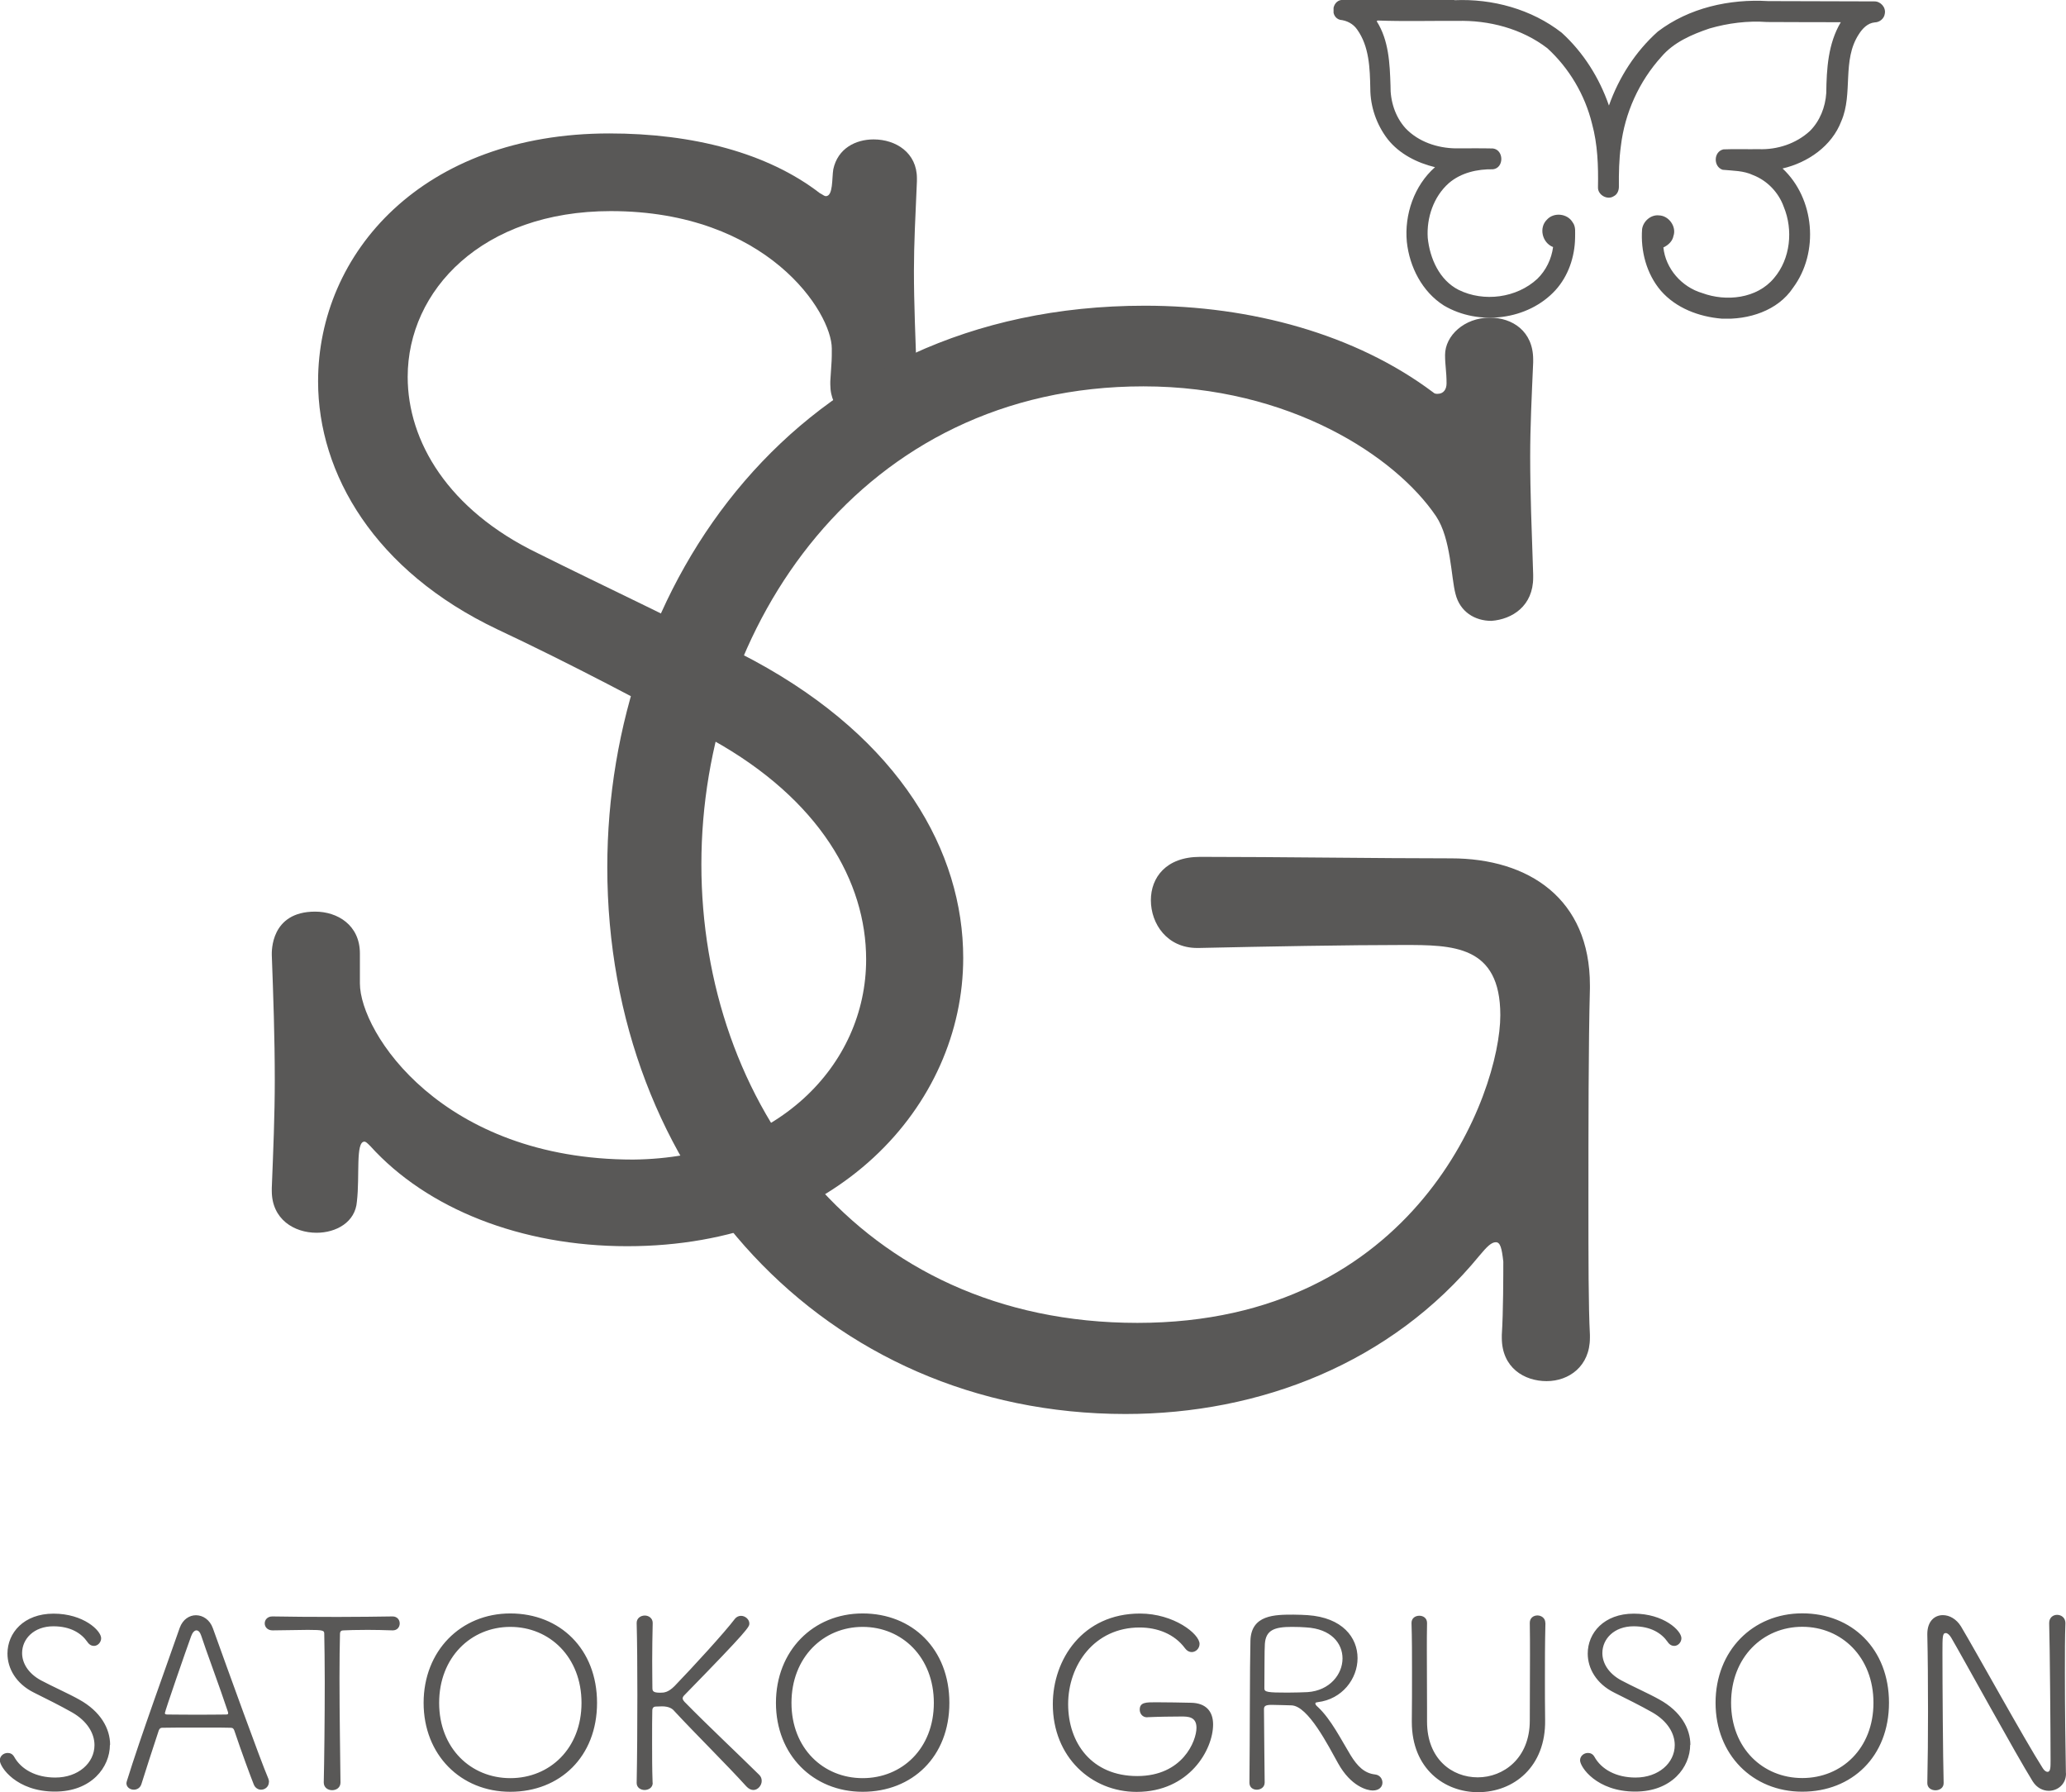
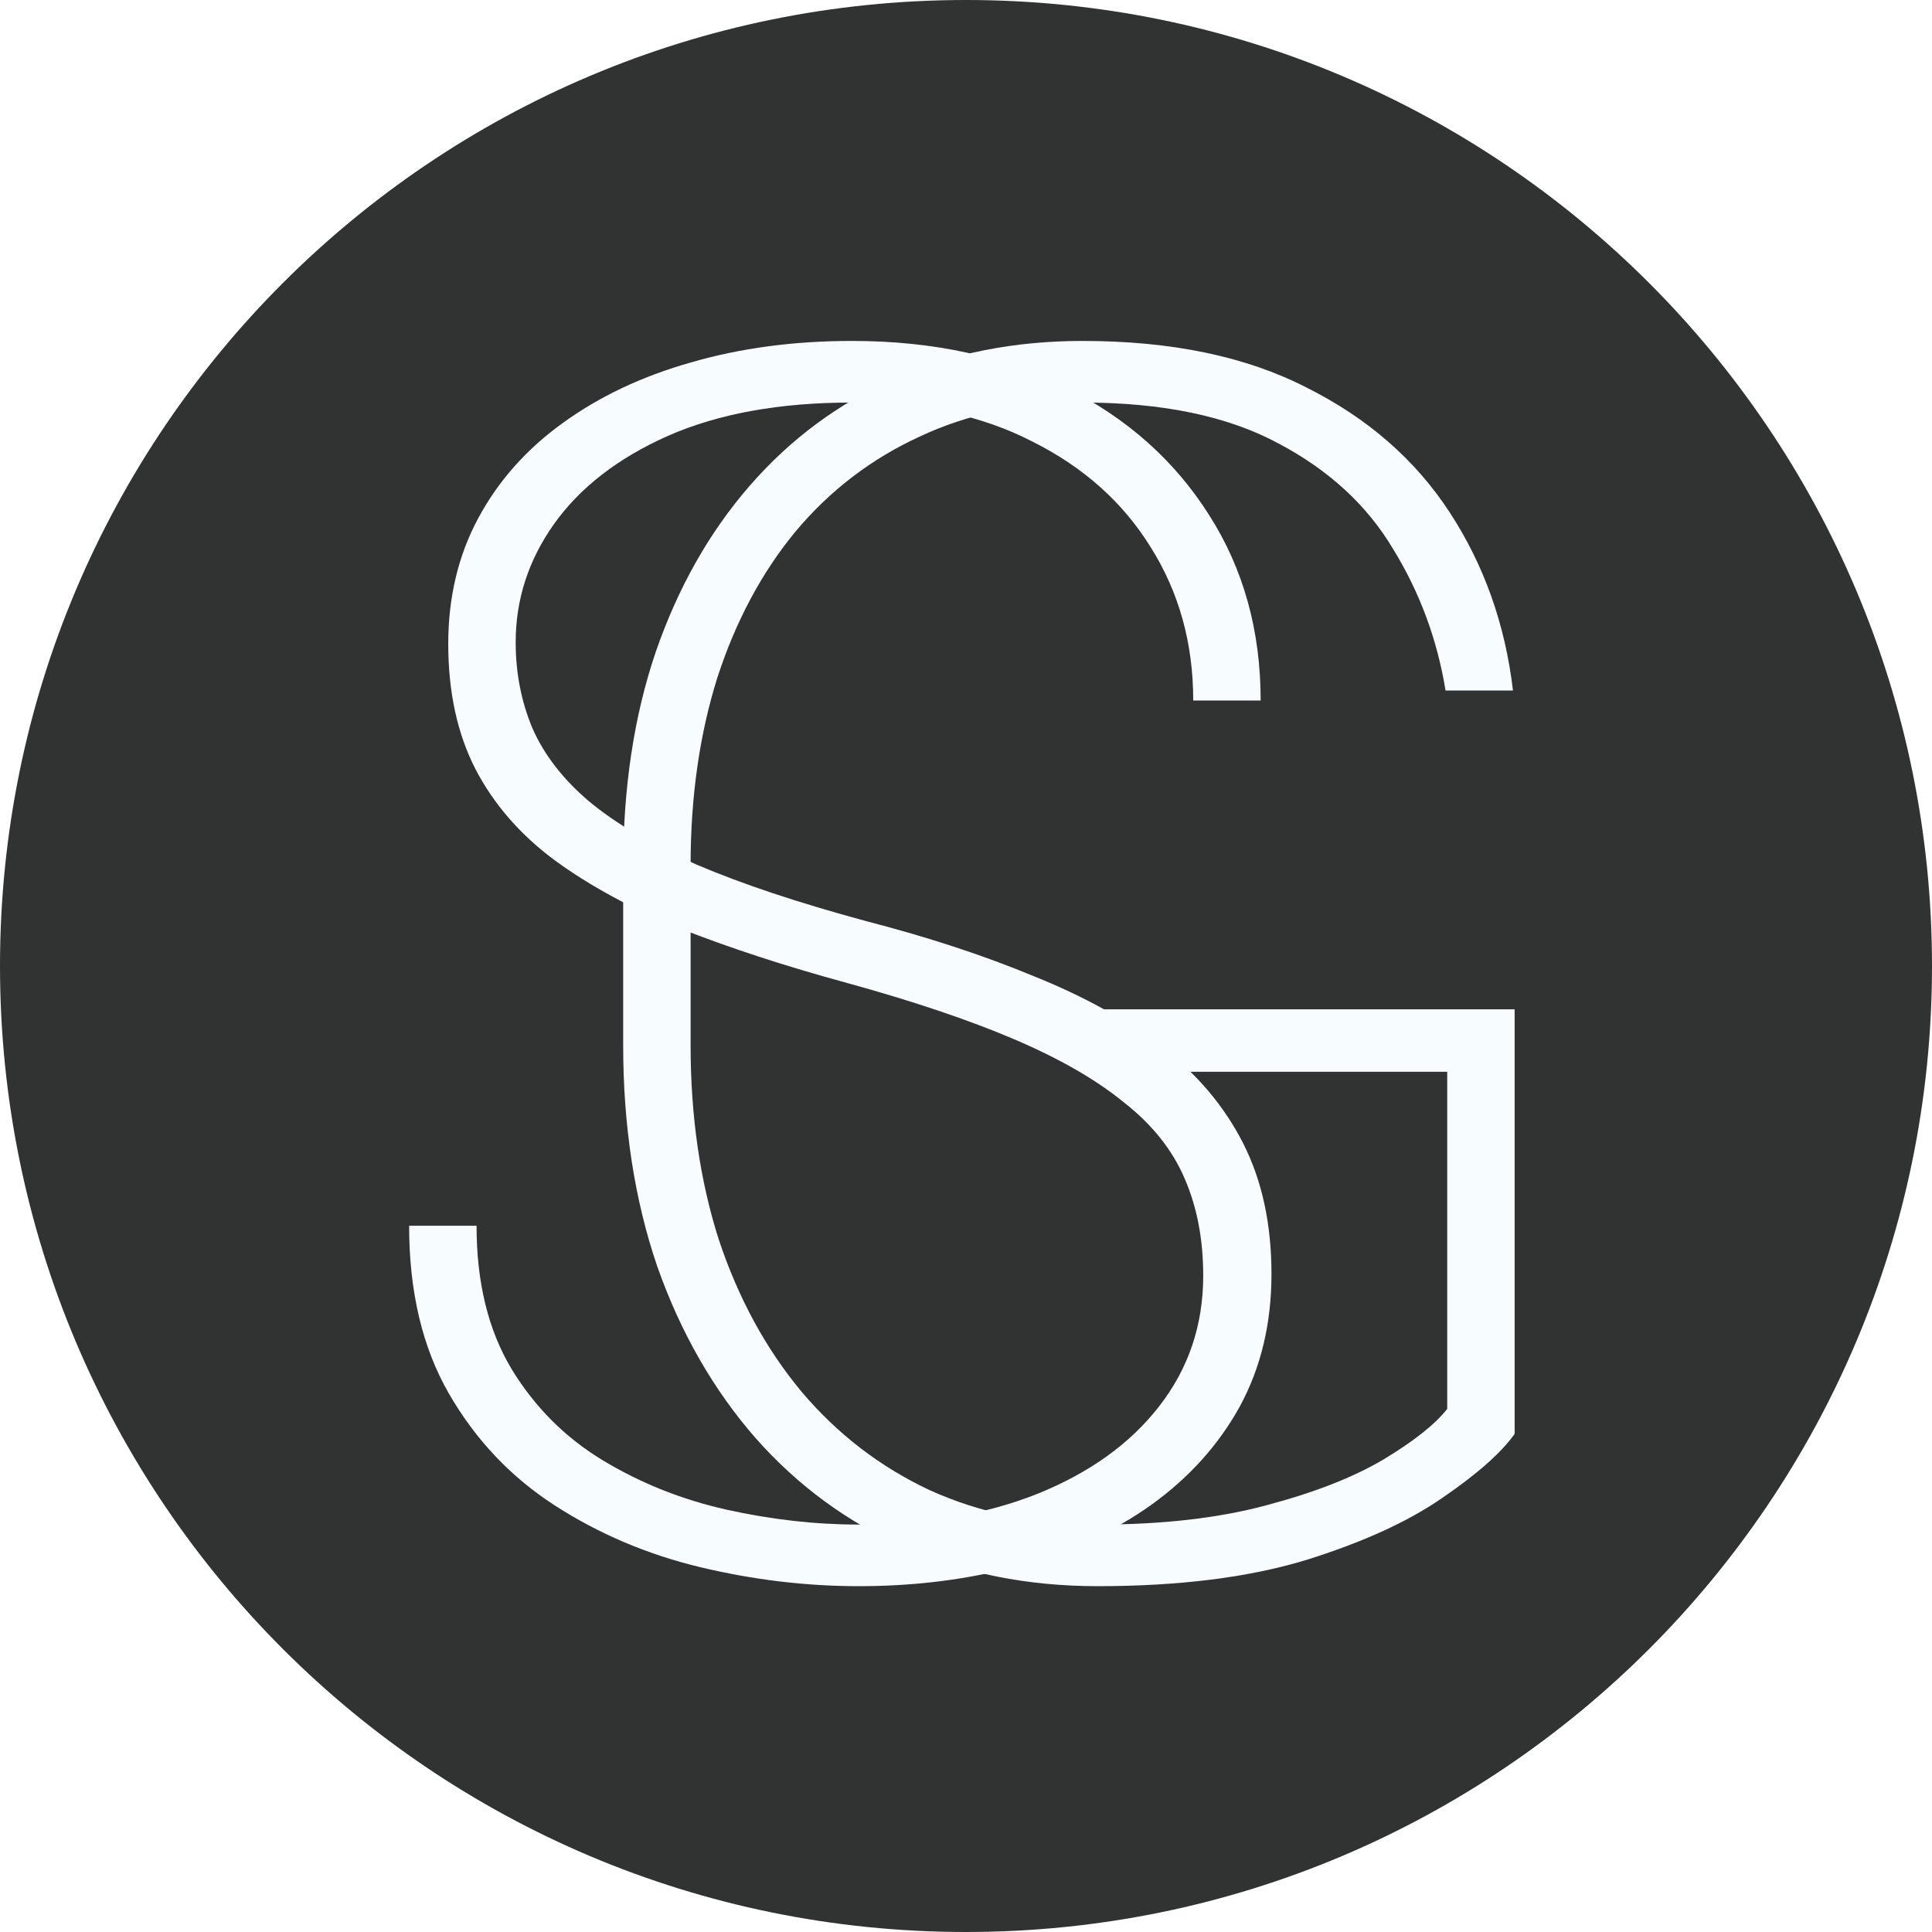
- <svg xmlns="http://www.w3.org/2000/svg" id="Layer_1" data-name="Layer 1" viewBox="0 0 207.52 179.96">
-   <defs>
-     <style>
-       .cls-1 {
-         fill: none;
-       }
- 
-       .cls-2 {
-         clip-path: url(#clippath);
-       }
- 
-       .cls-3 {
-         fill: #595857;
-       }
-     </style>
-     <clipPath id="clippath">
-       <rect class="cls-1" x="133.95" width="55.4" height="32" />
-     </clipPath>
-   </defs>
-   <path class="cls-3" d="M36.15,95.9v-.15c0-2.85-2.25-4.2-4.5-4.2-4.5,0-4.35,4.05-4.35,4.35,.15,4.05,.3,8.25,.3,12.6,0,3.45-.15,7.05-.3,10.8v.3c0,2.85,2.25,4.2,4.5,4.2,1.95,0,3.9-1.05,4.05-3.15,.3-2.55-.15-6,.75-6,.15,0,.3,.15,.6,.45,5.7,6.3,15.15,10.05,25.8,10.05,21,0,33.75-14.1,33.75-28.95,0-10.65-6.3-21.9-21-29.85-6.15-3.3-15.45-7.65-21.75-10.8-9-4.35-13.05-11.25-13.05-17.7,0-8.7,7.5-16.65,20.4-16.65,15.75,0,22.2,10.2,22.2,13.8,0,1.35,0,.9-.15,3.3v.3c0,2.7,2.1,3.9,4.35,4.05,2.25-.15,4.5-1.5,4.35-4.35-.15-4.5-.3-7.8-.3-11.1,0-2.7,.15-5.55,.3-9v-.3c0-2.55-2.1-3.9-4.35-3.9-1.8,0-3.6,.9-4.05,3-.15,.9,0,2.7-.75,2.7-.15,0-.3-.15-.6-.3-5.25-4.05-12.75-6-21.15-6-18.75,0-29.25,12-29.25,24.9,0,9.3,5.7,19.05,18,24.9,7.35,3.45,15,7.5,21.6,11.1,10.8,6,15.45,14.25,15.45,22.05,0,10.65-9,19.95-23.4,20.1-19.2,0-27.45-12.75-27.45-17.7v-2.85Z" />
-   <path class="cls-3" d="M120.4,95.2c6.75-.15,15.15-.3,20.55-.3,4.95,0,9.75,0,9.75,7.05,0,7.8-8.4,30.9-36.45,30.9s-43.8-22.2-43.8-46.05,16.05-48,44.4-48c14.7,0,25.35,7.05,29.4,13.05,1.5,2.25,1.5,6.15,1.95,7.8,.45,1.8,1.95,2.7,3.6,2.7,2.1-.15,4.2-1.5,4.2-4.35v-.3c-.15-4.5-.3-8.1-.3-11.85,0-3,.15-6,.3-9.45v-.3c0-2.85-2.1-4.2-4.35-4.2-2.55,0-4.5,1.8-4.5,3.75,0,1.05,.15,1.65,.15,2.85,0,.6-.3,1.05-.9,1.05-.15,0-.3,0-.45-.15-7.8-5.85-18.3-8.7-28.95-8.7-35.25,0-54,28.2-54,56.4,0,30.75,21.75,54.9,52.05,54.9,13.5,0,26.7-5.1,35.55-15.9,.75-.9,1.2-1.35,1.65-1.35s.6,.6,.75,1.95c0,1.2,0,5.1-.15,7.35v.3c0,3,2.25,4.35,4.5,4.35s4.35-1.5,4.35-4.35v-.3c-.15-2.85-.15-7.65-.15-13.2,0-7.5,0-16.05,.15-21.6v-.3c0-8.7-6.15-12.75-13.95-12.75-7.35,0-17.4-.15-25.2-.15-3.45,0-4.95,2.1-4.95,4.35,0,2.4,1.65,4.8,4.65,4.8h.15Z" />
-   <g class="cls-2">
-     <path class="cls-3" d="M146.09,.02c3.81-.17,7.74,.9,10.77,3.26,2.18,1.98,3.79,4.54,4.75,7.32,1-2.83,2.67-5.43,4.91-7.43,3.14-2.39,7.2-3.29,11.09-3.06,3.55,.02,7.1,.01,10.65,.03,.63-.02,1.19,.6,1.06,1.23-.06,.5-.52,.87-1.01,.88-.71,.06-1.24,.62-1.6,1.19-1.72,2.63-.55,5.95-1.76,8.73-.95,2.5-3.36,4.16-5.9,4.75,3.23,3.02,3.69,8.42,1.06,11.97-1.54,2.33-4.5,3.24-7.18,3.11-2.27-.19-4.58-1.05-6.11-2.81-1.44-1.69-2.04-3.99-1.88-6.18,.11-.79,.88-1.47,1.69-1.38,.99,.02,1.79,1.13,1.46,2.07-.1,.54-.54,.93-1.01,1.15,.22,2.14,1.85,3.98,3.9,4.58,2.41,.89,5.5,.56,7.21-1.5,1.66-1.94,1.94-4.84,.98-7.16-.51-1.43-1.65-2.63-3.07-3.18-.96-.46-2.04-.44-3.07-.54-.95-.31-.92-1.83,.08-2.05,1.18-.05,2.36,0,3.54-.02,1.86,.07,3.76-.55,5.14-1.82,1.01-1,1.56-2.41,1.65-3.82,.03-2.42,.18-4.97,1.46-7.11-2.47-.01-4.94,0-7.42-.02-1.94-.14-3.9,.11-5.77,.65-1.77,.6-3.59,1.38-4.83,2.84-2.24,2.47-3.68,5.65-4.07,8.96-.19,1.36-.21,2.73-.2,4.1,0,.37-.16,.77-.51,.94-.64,.43-1.62-.12-1.59-.89,.04-2.14-.03-4.31-.6-6.39-.71-2.89-2.29-5.57-4.49-7.58-2.57-1.97-5.87-2.83-9.08-2.74-2.65-.02-5.31,.06-7.96-.04-.03,.02-.07,.05-.1,.07,1.22,1.91,1.32,4.26,1.39,6.46-.03,1.55,.46,3.13,1.51,4.29,1.29,1.36,3.19,1.99,5.03,2.02,1.25,0,2.5-.02,3.75,.01,1.11,.14,1.13,1.95,.01,2.09-1.57-.03-3.22,.34-4.44,1.39-1.54,1.36-2.25,3.49-2.12,5.5,.21,2.06,1.17,4.24,3.1,5.22,2.53,1.25,5.83,.82,7.91-1.11,.87-.85,1.42-1.99,1.58-3.19-1.09-.42-1.46-1.94-.61-2.76,.69-.76,2.05-.61,2.57,.27,.35,.45,.24,1.04,.25,1.57-.03,1.9-.68,3.83-1.97,5.25-2.77,3.03-7.72,3.61-11.21,1.54-2.18-1.38-3.45-3.87-3.72-6.39-.26-2.74,.74-5.66,2.83-7.5-1.81-.44-3.58-1.33-4.75-2.81-1.12-1.45-1.75-3.27-1.75-5.1-.04-2.02-.1-4.22-1.33-5.93-.4-.57-1.03-.89-1.71-.96-1-.27-.85-1.9,.18-2,3.76-.03,7.53,0,11.29,0Z" />
-   </g>
-   <path class="cls-3" d="M11.06,175.23c0-1.63-.94-3.36-3.12-4.56-1.03-.58-2.74-1.34-3.82-1.92-1.3-.7-1.9-1.75-1.9-2.74,0-1.42,1.18-2.69,3.14-2.69,1.73,0,2.81,.7,3.41,1.56,.19,.29,.43,.41,.67,.41,.38,0,.72-.36,.72-.77,0-.77-1.78-2.47-4.78-2.47s-4.63,1.94-4.63,4.01c0,1.49,.86,3.02,2.64,3.91,1.3,.65,2.62,1.3,3.84,1.99,1.56,.89,2.26,2.14,2.26,3.29,0,1.8-1.63,3.26-3.94,3.26-1.94,0-3.43-.82-4.13-2.09-.17-.29-.41-.38-.65-.38-.41,0-.79,.31-.79,.74,0,.67,1.66,3.14,5.54,3.14,3.67,0,5.52-2.45,5.52-4.7Zm15.96,3.74c0-.12-.02-.24-.07-.36-.82-1.92-3.98-10.68-5.57-15.1-.31-.86-1.01-1.3-1.7-1.3-.65,0-1.32,.41-1.63,1.27-1.15,3.31-3.96,11.02-5.3,15.36-.02,.07-.05,.17-.05,.24,0,.41,.38,.65,.74,.65,.31,0,.65-.17,.77-.58,.36-1.18,1.1-3.43,1.73-5.35,.05-.14,.14-.29,.36-.29,.5-.02,2.4-.02,4.1-.02,1.22,0,2.38,0,2.76,.02,.24,0,.31,.1,.38,.29,.74,2.21,1.66,4.68,1.94,5.38,.14,.38,.46,.55,.74,.55,.41,0,.79-.31,.79-.77Zm-4.1-6.91c0,.07-.05,.12-.22,.12-.36,0-1.58,.02-2.86,.02s-2.54-.02-3.02-.02c-.19,0-.26-.05-.26-.14,0-.19,2.14-6.36,2.64-7.73,.14-.38,.34-.58,.53-.58s.36,.17,.48,.53c.38,1.2,1.92,5.33,2.66,7.58,.02,.07,.05,.14,.05,.22Zm11.28,6.94c-.02-2.3-.1-6.74-.1-10.49,0-1.7,.02-3.26,.05-4.42,0-.31,.17-.36,.38-.36,.36-.02,1.25-.05,2.4-.05,.74,0,1.61,.02,2.5,.05h.02c.46,0,.7-.34,.7-.7,0-.34-.24-.7-.72-.7h-.02c-1.39,.02-3.43,.05-5.5,.05-2.52,0-5.06-.02-6.53-.05h-.02c-.5,0-.77,.34-.77,.7,0,.34,.26,.7,.79,.7,1.15,0,2.5-.05,3.53-.05,1.61,0,1.66,.07,1.66,.41,.02,1.13,.05,2.88,.05,4.8,0,3.67-.05,7.99-.1,10.1v.02c0,.5,.41,.77,.84,.77s.84-.26,.84-.77v-.02Zm17.06,.94c4.99,0,8.71-3.53,8.71-8.93s-3.72-8.98-8.71-8.98-8.71,3.77-8.71,8.98,3.72,8.93,8.71,8.93Zm0-1.37c-3.96,0-7.15-3-7.15-7.56s3.19-7.63,7.15-7.63,7.15,3.05,7.15,7.63-3.19,7.56-7.15,7.56Zm14.29,.46c-.05-1.37-.05-2.76-.05-3.98,0-1.49,0-2.69,.02-3.26,0-.36,.22-.41,.38-.41,.19,0,.38-.02,.6-.02,.72,0,1.06,.26,1.22,.46,2.16,2.33,5.23,5.35,7.25,7.58,.22,.24,.48,.36,.7,.36,.46,0,.84-.46,.84-.91,0-.22-.07-.43-.24-.6-2.04-2.02-5.21-4.99-7.51-7.34-.12-.14-.19-.24-.19-.36,0-.1,.07-.22,.22-.36,6.43-6.58,6.48-6.82,6.48-7.15,0-.41-.41-.77-.84-.77-.22,0-.46,.1-.62,.31-1.01,1.34-4.18,4.8-6.05,6.74-.65,.65-1.06,.67-1.46,.67-.7,0-.77-.17-.77-.48,0-.5-.02-1.49-.02-2.69s.02-2.54,.05-3.82v-.02c0-.48-.41-.74-.79-.74-.41,0-.82,.26-.82,.74v.02c.05,1.87,.07,4.44,.07,7.18,0,3.02-.02,6.24-.07,8.86v.02c0,.46,.41,.7,.79,.7,.41,0,.82-.24,.82-.7v-.02Zm21.1,.91c4.99,0,8.71-3.53,8.71-8.93s-3.72-8.98-8.71-8.98-8.71,3.77-8.71,8.98,3.72,8.93,8.71,8.93Zm0-1.37c-3.96,0-7.15-3-7.15-7.56s3.19-7.63,7.15-7.63,7.15,3.05,7.15,7.63-3.19,7.56-7.15,7.56Zm28.61-6.12c1.1-.05,2.52-.07,3.38-.07,.67,0,1.54,0,1.54,1.13,0,1.32-1.39,4.85-5.95,4.85s-6.94-3.31-6.94-7.22,2.62-7.7,7.18-7.7c1.78,0,3.5,.65,4.56,2.09,.19,.26,.43,.38,.67,.38,.41,0,.79-.36,.79-.82,0-1.01-2.59-3.05-5.98-3.05-5.76,0-8.76,4.61-8.76,9.1,0,5.33,3.89,8.81,8.42,8.81,5.3,0,7.68-4.25,7.68-6.77,0-1.32-.72-2.16-2.23-2.18-.94-.02-2.33-.05-3.53-.05-.98,0-1.61,0-1.61,.74,0,.38,.26,.77,.74,.77h.02Zm17.09-1.51c2.47-.29,4.01-2.35,4.01-4.42s-1.51-4.08-5.02-4.32c-.36-.02-.89-.05-1.42-.05-1.85,0-4.25,0-4.32,2.62-.07,2.59-.05,9.67-.1,14.26,0,.48,.36,.7,.74,.7s.79-.24,.79-.72c0-.89-.07-5.5-.07-7.34,0-.31,.1-.46,.77-.46,.62,0,1.66,.05,1.99,.05,1.68,.05,3.7,4.06,4.68,5.81,1.3,2.35,2.95,2.74,3.48,2.74,.67,0,.98-.38,.98-.79,0-.38-.26-.77-.74-.82-1.08-.12-1.78-.84-2.45-1.92-.94-1.54-1.97-3.62-3.29-4.85-.17-.14-.26-.26-.26-.36,0-.07,.07-.12,.22-.12Zm2.5-4.39c0,1.58-1.27,3.22-3.5,3.38-.46,.02-1.25,.05-2.02,.05-1.97,0-2.33-.05-2.33-.41,.02-1.44,0-3.89,.05-4.49,.1-1.37,.94-1.7,2.71-1.7,.55,0,1.08,.02,1.42,.05,2.54,.14,3.67,1.61,3.67,3.12Zm20.37-3.58c0-.48-.41-.74-.79-.74s-.77,.24-.77,.74v.02c.02,1.08,.02,2.16,.02,3.26,0,2.18-.02,4.39-.02,6.55,0,3.77-2.64,5.69-5.23,5.69s-5.09-1.85-5.09-5.59v-1.22c0-1.97-.02-3.94-.02-5.9,0-.94,0-1.87,.02-2.78v-.02c0-.48-.38-.72-.77-.72-.41,0-.79,.24-.79,.72v.02c.05,1.58,.05,3.24,.05,4.9s0,3.34-.02,4.92v.1c0,4.73,3.31,7.06,6.65,7.06,3.6,0,6.82-2.57,6.74-7.25-.02-1.51-.02-2.86-.02-4.22,0-1.68,0-3.38,.05-5.5v-.02Zm14.57,12.26c0-1.63-.94-3.36-3.12-4.56-1.03-.58-2.74-1.34-3.82-1.92-1.3-.7-1.9-1.75-1.9-2.74,0-1.42,1.18-2.69,3.14-2.69,1.73,0,2.81,.7,3.41,1.56,.19,.29,.43,.41,.67,.41,.38,0,.72-.36,.72-.77,0-.77-1.78-2.47-4.78-2.47s-4.63,1.94-4.63,4.01c0,1.49,.86,3.02,2.64,3.91,1.3,.65,2.62,1.3,3.84,1.99,1.56,.89,2.26,2.14,2.26,3.29,0,1.8-1.63,3.26-3.94,3.26-1.94,0-3.43-.82-4.13-2.09-.17-.29-.41-.38-.65-.38-.41,0-.79,.31-.79,.74,0,.67,1.66,3.14,5.54,3.14,3.67,0,5.52-2.45,5.52-4.7Zm11.24,4.7c4.99,0,8.71-3.53,8.71-8.93s-3.72-8.98-8.71-8.98-8.71,3.77-8.71,8.98,3.72,8.93,8.71,8.93Zm0-1.37c-3.96,0-7.15-3-7.15-7.56s3.19-7.63,7.15-7.63,7.15,3.05,7.15,7.63-3.19,7.56-7.15,7.56Zm26.48-.48c-.05-2.5-.1-6.5-.1-10.08,0-1.87,0-3.62,.05-4.99v-.02c0-.53-.41-.82-.84-.82-.38,0-.79,.26-.79,.82v.02c.07,2.28,.14,11.18,.14,13.75,0,.72,0,1.18-.31,1.18-.14,0-.34-.14-.48-.38-1.78-2.78-6.72-11.74-8.21-14.23-.46-.74-1.15-1.13-1.82-1.13-.82,0-1.56,.6-1.56,1.9v.07c.05,2.14,.07,4.87,.07,7.7,0,2.45-.02,4.97-.07,7.18v.02c0,.48,.41,.72,.82,.72s.82-.24,.82-.72v-.02c-.07-2.5-.12-9.96-.12-13.03,0-1.68,0-2.02,.34-2.02,.17,0,.38,.19,.55,.48,1.3,2.23,6.48,11.69,8.18,14.42,.41,.65,1.03,.94,1.61,.94,.89,0,1.73-.65,1.73-1.73v-.02Z" />
+ <svg xmlns="http://www.w3.org/2000/svg" width="170" height="170" viewBox="0 0 170 170" fill="none">
+   <circle cx="85" cy="85" r="85" fill="#313333" />
+   <path d="M105.873 112.251C105.873 109.077 105.336 106.245 104.262 103.755C103.188 101.216 101.405 98.97 98.915 97.017C96.474 95.015 93.251 93.159 89.247 91.45C85.243 89.741 80.311 88.081 74.452 86.47C69.081 85.005 64.223 83.418 59.877 81.709C55.58 79.951 51.894 77.949 48.817 75.703C45.79 73.457 43.471 70.796 41.859 67.72C40.248 64.595 39.442 60.908 39.442 56.66C39.442 52.559 40.321 48.872 42.079 45.601C43.837 42.329 46.303 39.546 49.477 37.251C52.699 34.907 56.459 33.125 60.756 31.904C65.102 30.635 69.838 30 74.965 30C82.143 30 88.417 31.367 93.788 34.102C99.159 36.787 103.358 40.523 106.386 45.308C109.413 50.044 110.927 55.488 110.927 61.641H104.994C104.994 56.611 103.749 52.119 101.259 48.164C98.817 44.209 95.351 41.108 90.858 38.862C86.415 36.567 81.117 35.42 74.965 35.42C68.617 35.42 63.222 36.397 58.778 38.35C54.384 40.303 51.039 42.891 48.744 46.113C46.498 49.287 45.375 52.754 45.375 56.514C45.375 59.199 45.863 61.714 46.84 64.058C47.865 66.401 49.525 68.55 51.82 70.503C54.164 72.456 57.313 74.311 61.269 76.069C65.272 77.778 70.253 79.439 76.21 81.05C81.679 82.466 86.586 84.077 90.932 85.884C95.326 87.642 99.086 89.717 102.211 92.109C105.336 94.502 107.729 97.334 109.389 100.605C111.049 103.877 111.879 107.71 111.879 112.104C111.879 116.45 110.951 120.332 109.096 123.75C107.24 127.119 104.652 130 101.332 132.393C98.061 134.736 94.203 136.519 89.76 137.739C85.365 138.96 80.629 139.57 75.551 139.57C70.912 139.57 66.249 139.009 61.562 137.886C56.923 136.763 52.675 134.956 48.817 132.466C44.96 129.976 41.859 126.704 39.516 122.651C37.172 118.599 36 113.667 36 107.856H41.933C41.933 112.837 42.958 117.036 45.009 120.454C47.06 123.823 49.745 126.509 53.065 128.511C56.386 130.513 59.999 131.953 63.905 132.832C67.86 133.711 71.742 134.15 75.551 134.15C81.508 134.15 86.757 133.247 91.298 131.44C95.888 129.585 99.452 127.021 101.991 123.75C104.579 120.43 105.873 116.597 105.873 112.251Z" fill="#F7FCFE" />
+   <path d="M133.276 88.814V126.167C132.104 127.827 129.98 129.707 126.904 131.807C123.877 133.906 119.849 135.737 114.819 137.3C109.79 138.813 103.711 139.57 96.582 139.57C90.43 139.57 84.79 138.447 79.663 136.201C74.585 133.955 70.19 130.732 66.48 126.533C62.769 122.285 59.888 117.256 57.837 111.445C55.835 105.586 54.834 99.092 54.834 91.963V76.289C54.834 69.307 55.786 63.008 57.69 57.393C59.644 51.728 62.402 46.846 65.967 42.744C69.531 38.643 73.779 35.493 78.711 33.296C83.691 31.099 89.209 30 95.264 30C103.076 30 109.644 31.367 114.966 34.102C120.337 36.787 124.536 40.449 127.563 45.088C130.591 49.727 132.446 54.951 133.13 60.762H127.197C126.465 56.27 124.927 52.119 122.583 48.31C120.288 44.453 116.919 41.352 112.476 39.009C108.032 36.616 102.295 35.42 95.264 35.42C89.941 35.42 85.156 36.421 80.908 38.423C76.66 40.376 73.022 43.159 69.995 46.773C67.017 50.386 64.722 54.683 63.11 59.663C61.548 64.644 60.767 70.137 60.767 76.143V91.963C60.767 98.213 61.597 103.926 63.257 109.102C64.966 114.229 67.383 118.672 70.508 122.432C73.682 126.191 77.466 129.097 81.86 131.147C86.304 133.149 91.211 134.15 96.582 134.15C102.246 134.15 107.178 133.589 111.377 132.466C115.625 131.343 119.067 130 121.704 128.438C124.39 126.826 126.27 125.337 127.344 123.97V94.307H96.289V88.814H133.276Z" fill="#F7FCFE" />
</svg>
